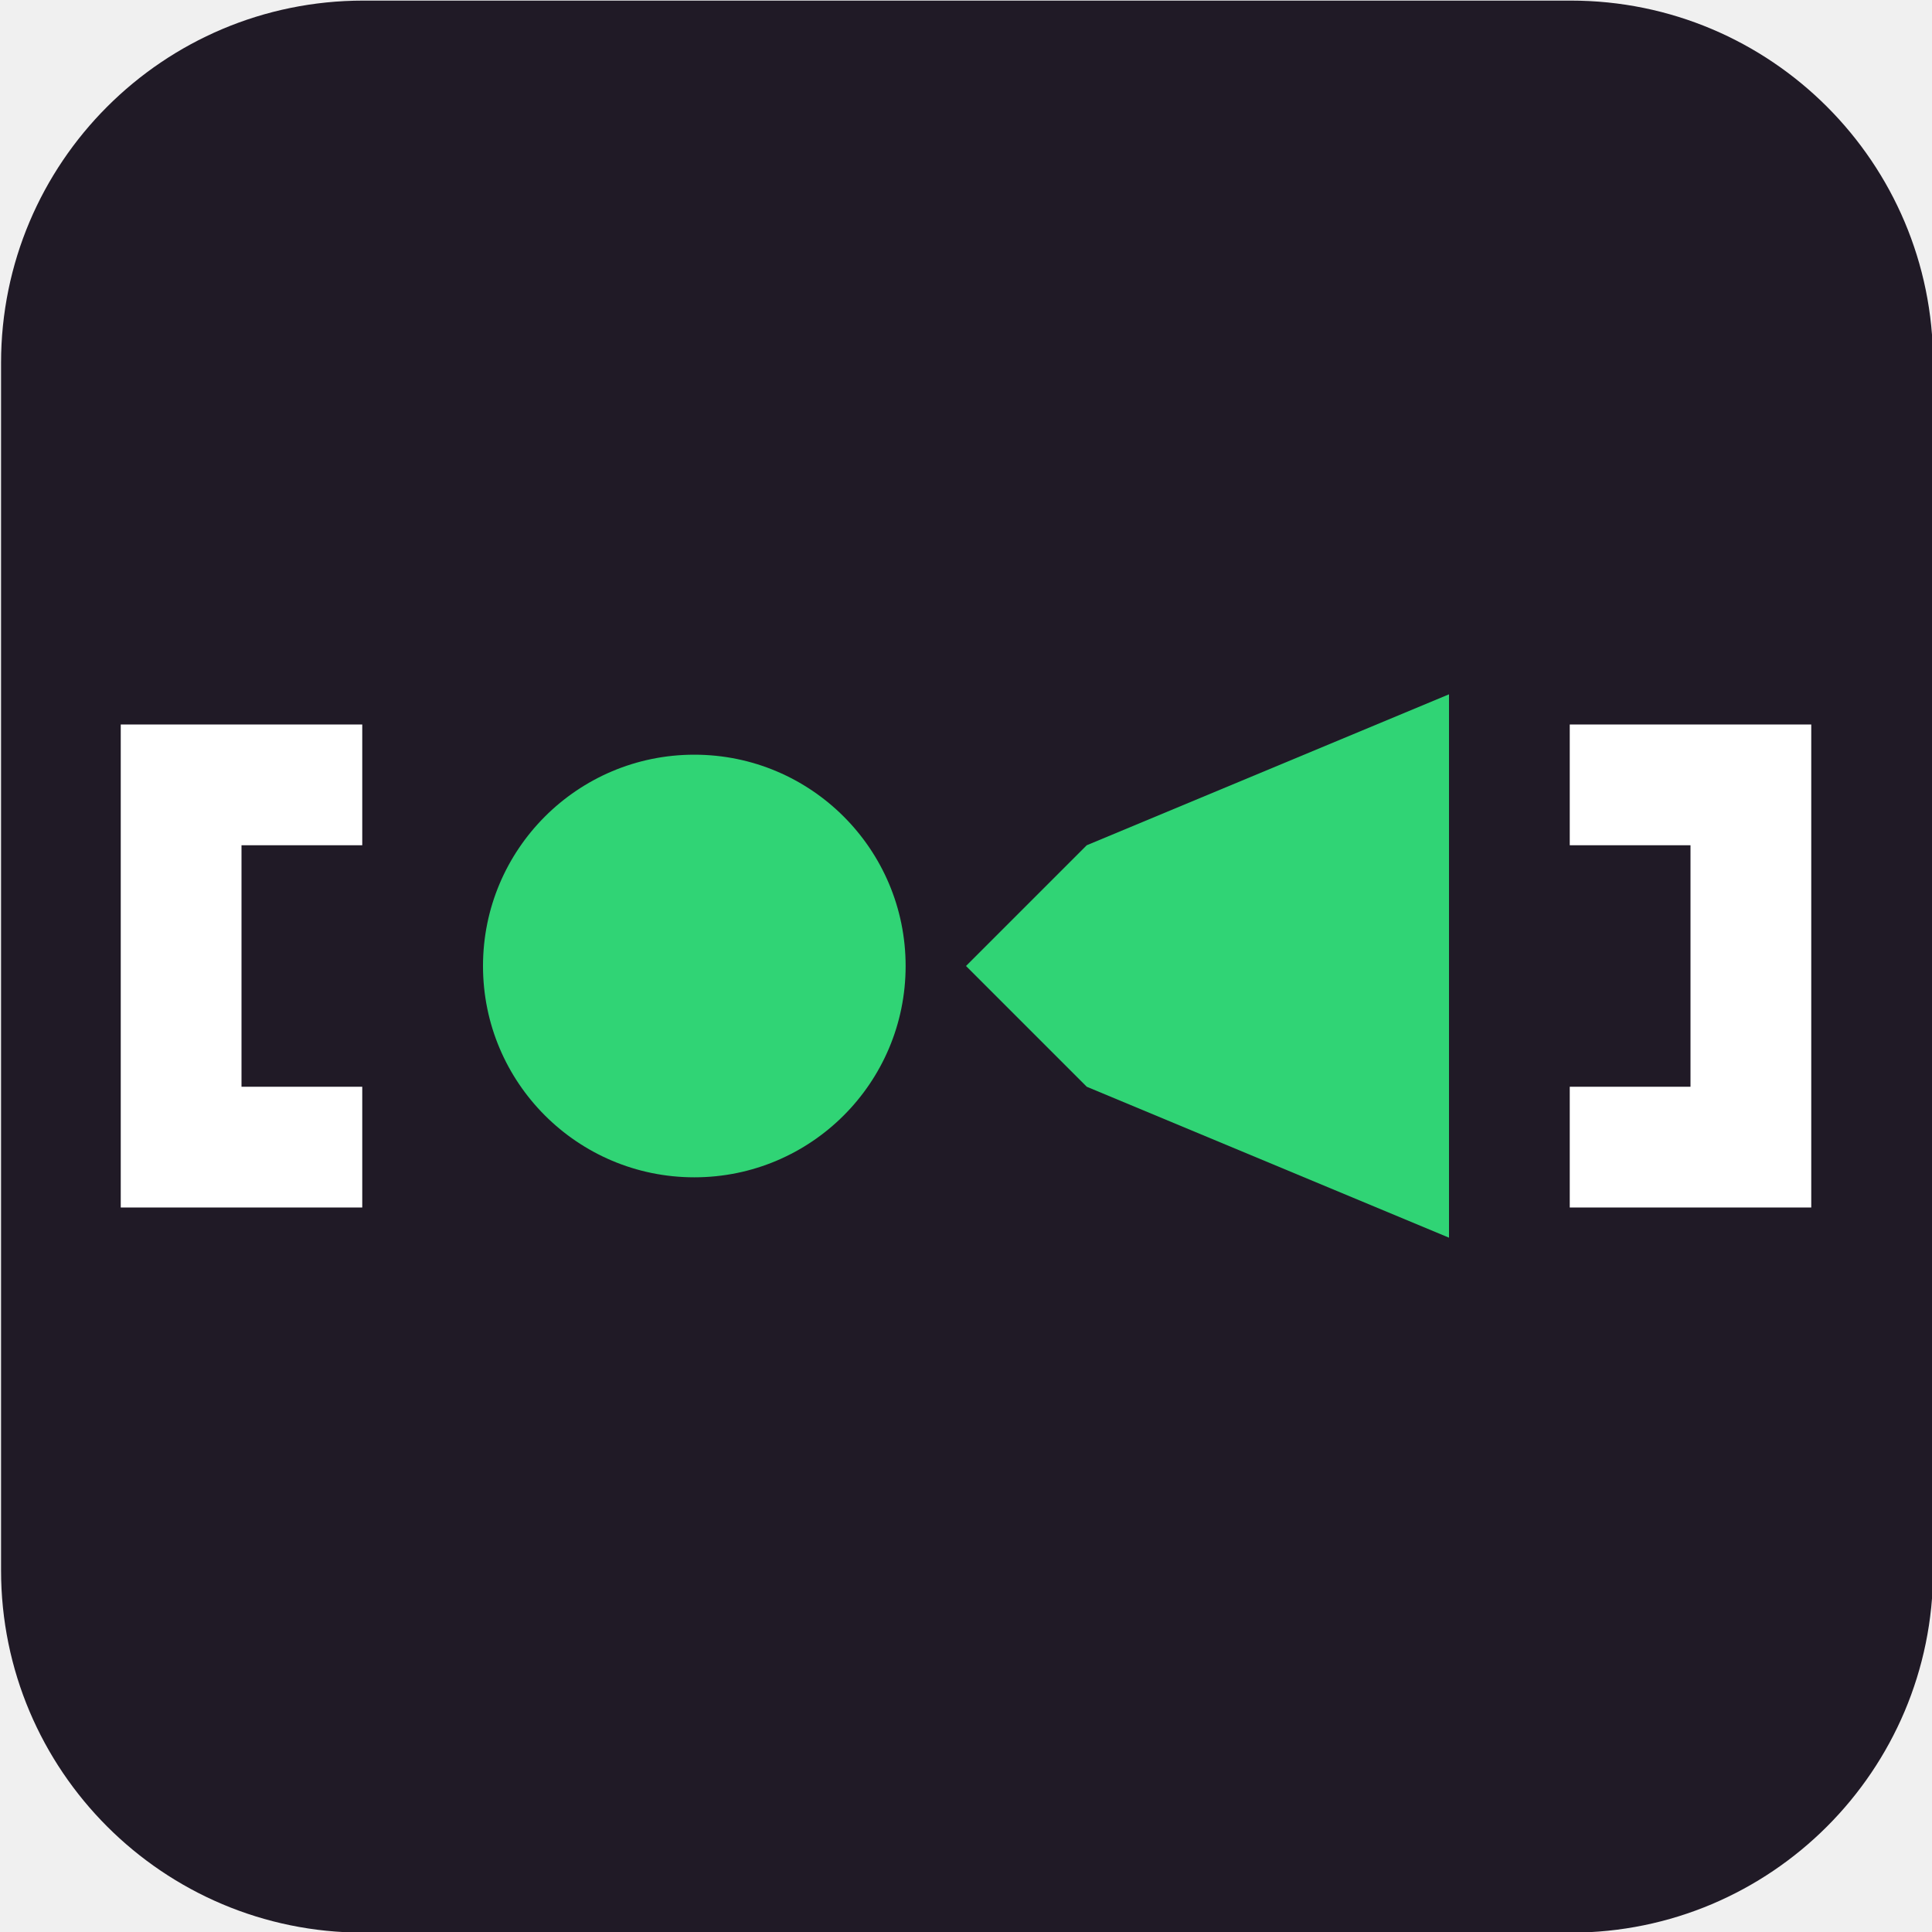
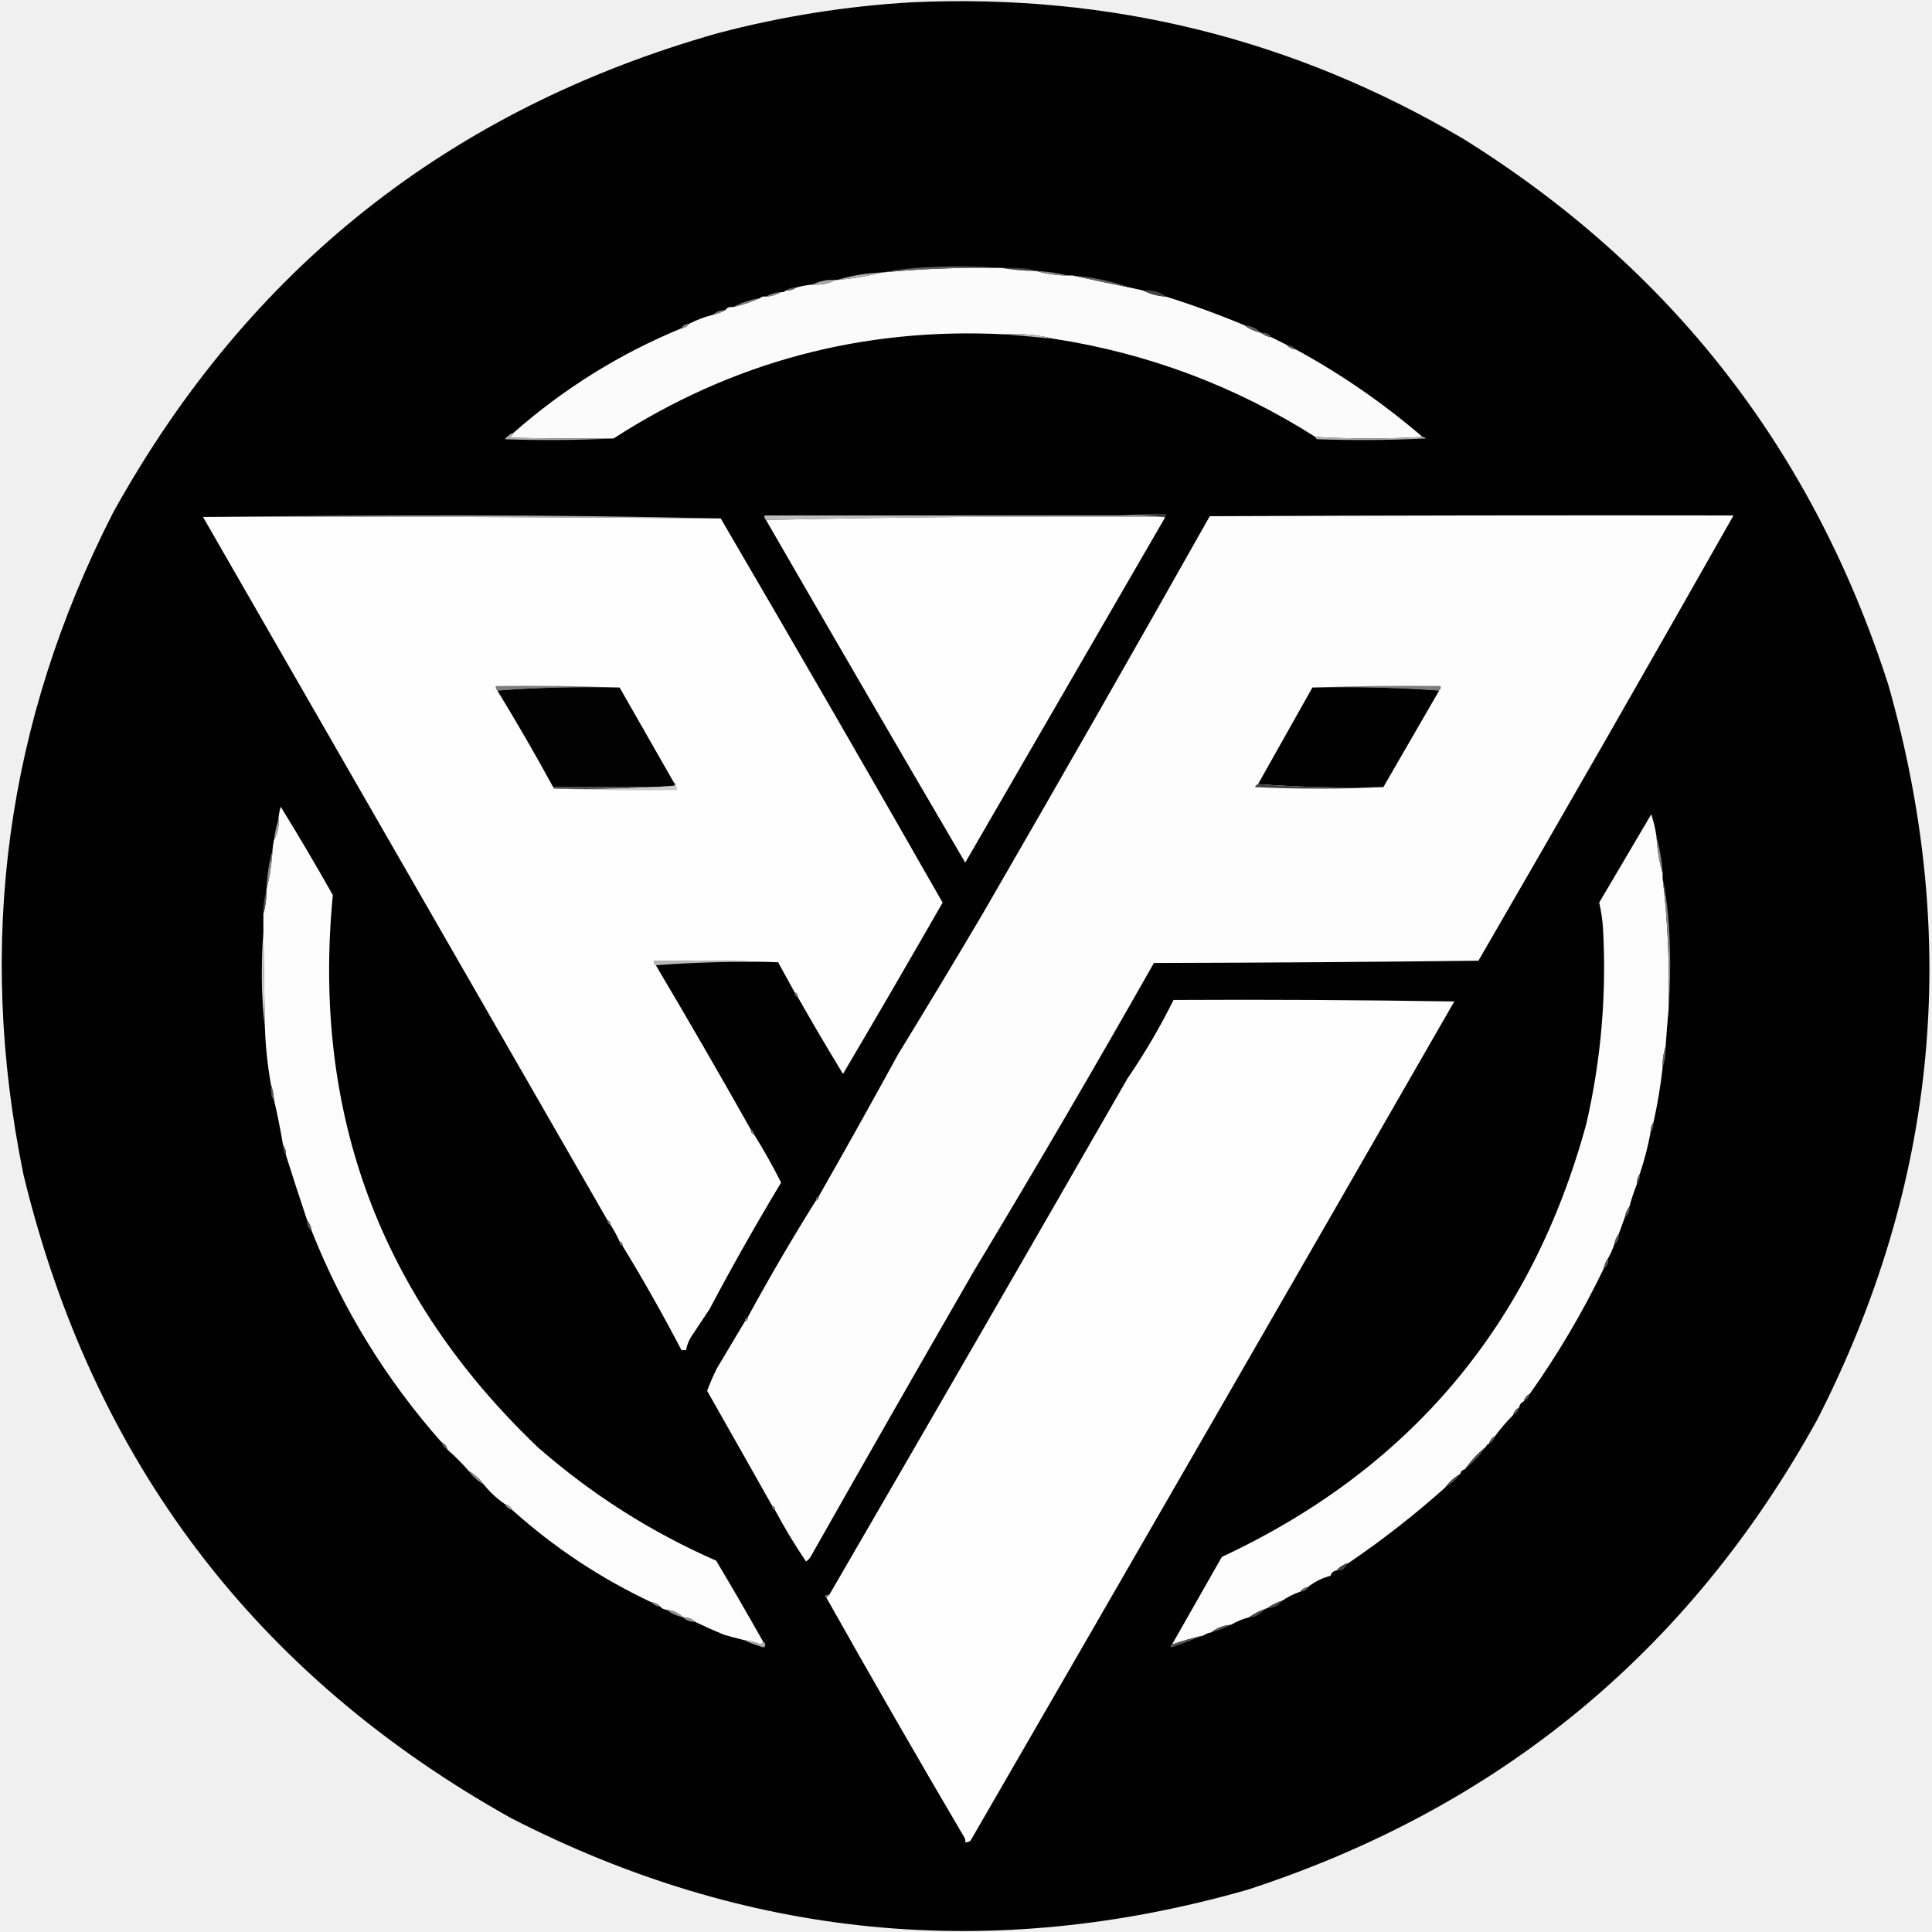
- <svg xmlns="http://www.w3.org/2000/svg" width="16" height="16">
-   <g transform="translate(380 -506.52)">
-     <rect ry="16.875" rx="16.875" y="2409.281" x="4128.568" height="90" width="90" fill="#201a26" transform="matrix(.17778 0 0 .17778 -1113.968 78.203)" stroke-width="5.625" />
-     <g fill="none" stroke="#fff" stroke-width="2">
-       <path d="M-377 513.02h-1.5v3h1.5M-367 513.02h1.5v3h-1.5" stroke-width="1" />
-     </g>
-     <path d="M-368 516.77v-4.5l-3 1.25-1 1 1 1z" fill="#30d475" />
-     <circle cx="-374.25" cy="514.52" r="1.75" fill="#30d475" />
+ <svg xmlns="http://www.w3.org/2000/svg" version="1.1" width="1280px" height="1280px" style="shape-rendering:geometricPrecision; text-rendering:geometricPrecision; image-rendering:optimizeQuality; fill-rule:evenodd; clip-rule:evenodd">
+   <g>
+     <path style="opacity:0.993" fill="#000000" d="M 604.5,1.5 C 735.592,-4.403 857.259,25.764 969.5,92C 1107.24,177.807 1201.08,298.307 1251,453.5C 1299.2,622.441 1283.54,784.775 1204,940.5C 1119.36,1093.77 993.527,1197.6 826.5,1252C 657.179,1300.4 494.512,1284.56 338.5,1204.5C 168.94,1109.69 61.273,967.524 15.5,778C -15.779,624.487 4.054,478.32 75,339.5C 164.399,178.196 297.899,72.363 475.5,22C 517.976,10.808 560.976,3.975 604.5,1.5 Z" />
+   </g>
+   <g>
+     <path style="opacity:0.004" fill="#fefffe" d="M 96.5,147.5 C 97.833,148.167 97.833,148.167 96.5,147.5 Z" />
+   </g>
+   <g>
+     <path style="opacity:0.004" fill="#fefffe" d="M 95.5,150.5 C 96.833,151.167 96.833,151.167 95.5,150.5 Z" />
+   </g>
+   <g>
+     <path style="opacity:1" fill="#434343" d="M 663.5,177.5 C 669.176,177.334 674.843,177.501 680.5,178C 682.382,178.198 684.048,178.698 685.5,179.5C 677.972,179.374 670.639,178.707 663.5,177.5 Z" />
+   </g>
+   <g>
+     <path style="opacity:1" fill="#fbfbfb" d="M 663.5,177.5 C 670.639,178.707 677.972,179.374 685.5,179.5C 685.833,179.5 686.167,179.5 686.5,179.5C 693.224,181.508 700.224,182.508 707.5,182.5C 708.5,182.5 709.5,182.5 710.5,182.5C 723.055,185.252 735.722,187.919 748.5,190.5C 751.5,191.167 754.5,191.833 757.5,192.5C 762.126,194.832 767.126,196.165 772.5,196.5C 790.256,202.081 807.589,208.414 824.5,215.5C 827.74,217.951 831.407,219.618 835.5,220.5C 837.509,222.065 839.843,223.065 842.5,223.5C 845.833,225.167 849.167,226.833 852.5,228.5C 854.033,230.245 856.033,231.245 858.5,231.5C 888.555,247.861 916.555,267.194 942.5,289.5C 918.961,290.818 895.294,290.818 871.5,289.5C 818.364,255.788 760.698,234.121 698.5,224.5C 687.804,221.84 676.804,220.84 665.5,221.5C 571.481,216.736 485.147,239.736 406.5,290.5C 383.498,290.667 360.498,290.5 337.5,290C 338.71,288.961 339.71,287.794 340.5,286.5C 373.665,257.336 410.665,234.336 451.5,217.5C 453.674,217.25 455.341,216.25 456.5,214.5C 461.67,211.909 467.003,209.909 472.5,208.5C 475.397,207.871 478.064,206.871 480.5,205.5C 481.635,203.787 483.302,203.12 485.5,203.5C 491.767,202.078 497.767,200.078 503.5,197.5C 504.568,196.566 505.901,196.232 507.5,196.5C 511.162,196.277 514.495,195.277 517.5,193.5C 518.791,193.737 519.791,193.404 520.5,192.5C 523.152,192.59 525.485,191.924 527.5,190.5C 531.076,189.515 534.742,188.848 538.5,188.5C 543.894,188.876 548.894,187.876 553.5,185.5C 553.833,185.5 554.167,185.5 554.5,185.5C 564.747,184.58 574.747,182.913 584.5,180.5C 610.771,178.032 637.105,177.032 663.5,177.5 Z" />
+   </g>
+   <g>
+     <path style="opacity:1" fill="#626262" d="M 663.5,177.5 C 637.105,177.032 610.771,178.032 584.5,180.5C 594.599,178.555 604.932,177.388 615.5,177C 631.672,176.172 647.672,176.339 663.5,177.5 Z" />
+   </g>
+   <g>
+     <path style="opacity:1" fill="#8a8a8a" d="M 686.5,179.5 C 693.719,179.884 700.719,180.884 707.5,182.5C 700.224,182.508 693.224,181.508 686.5,179.5 Z" />
+   </g>
+   <g>
+     <path style="opacity:1" fill="#656565" d="M 710.5,182.5 C 723.648,183.528 736.315,186.195 748.5,190.5C 735.722,187.919 723.055,185.252 710.5,182.5 Z" />
+   </g>
+   <g>
+     <path style="opacity:1" fill="#b0b0b0" d="M 584.5,180.5 C 574.747,182.913 564.747,184.58 554.5,185.5C 564.165,182.571 574.165,180.904 584.5,180.5 Z" />
+   </g>
+   <g>
+     <path style="opacity:1" fill="#a8a8a8" d="M 553.5,185.5 C 548.894,187.876 543.894,188.876 538.5,188.5C 543.106,186.124 548.106,185.124 553.5,185.5 Z" />
+   </g>
+   <g>
+     <path style="opacity:1" fill="#616161" d="M 527.5,190.5 C 525.485,191.924 523.152,192.59 520.5,192.5C 522.515,191.076 524.848,190.41 527.5,190.5 Z" />
+   </g>
+   <g>
+     <path style="opacity:1" fill="#454545" d="M 757.5,192.5 C 763.174,191.844 768.174,193.177 772.5,196.5C 767.126,196.165 762.126,194.832 757.5,192.5 Z" />
+   </g>
+   <g>
+     <path style="opacity:1" fill="#858585" d="M 517.5,193.5 C 514.495,195.277 511.162,196.277 507.5,196.5C 510.505,194.723 513.838,193.723 517.5,193.5 Z" />
+   </g>
+   <g>
+     <path style="opacity:0.008" fill="#fefffe" d="M 65.5,200.5 C 67.76,201.238 67.927,202.238 66,203.5C 65.517,202.552 65.35,201.552 65.5,200.5 Z" />
+   </g>
+   <g>
+     <path style="opacity:1" fill="#808080" d="M 503.5,197.5 C 497.767,200.078 491.767,202.078 485.5,203.5C 491.085,200.527 497.085,198.527 503.5,197.5 Z" />
+   </g>
+   <g>
+     <path style="opacity:1" fill="#7e7e7e" d="M 480.5,205.5 C 478.064,206.871 475.397,207.871 472.5,208.5C 474.617,206.345 477.284,205.345 480.5,205.5 Z" />
+   </g>
+   <g>
+     <path style="opacity:1" fill="#8a8a8a" d="M 456.5,214.5 C 455.341,216.25 453.674,217.25 451.5,217.5C 452.486,215.592 454.152,214.592 456.5,214.5 Z" />
+   </g>
+   <g>
+     <path style="opacity:1" fill="#5e5e5e" d="M 824.5,215.5 C 828.836,215.837 832.503,217.504 835.5,220.5C 831.407,219.618 827.74,217.951 824.5,215.5 Z" />
+   </g>
+   <g>
+     <path style="opacity:0.004" fill="#fefffe" d="M 55.5,218.5 C 56.833,219.167 56.833,219.167 55.5,218.5 Z" />
+   </g>
+   <g>
+     <path style="opacity:1" fill="#585858" d="M 835.5,220.5 C 838.491,220.166 840.824,221.166 842.5,223.5C 839.843,223.065 837.509,222.065 835.5,220.5 Z" />
+   </g>
+   <g>
+     <path style="opacity:0.004" fill="#fefffe" d="M 54.5,221.5 C 55.833,222.167 55.833,222.167 54.5,221.5 Z" />
+   </g>
+   <g>
+     <path style="opacity:1" fill="#bbbbbb" d="M 665.5,221.5 C 676.804,220.84 687.804,221.84 698.5,224.5C 687.391,223.387 676.391,222.387 665.5,221.5 Z" />
+   </g>
+   <g>
+     <path style="opacity:1" fill="#5a5a5a" d="M 852.5,228.5 C 854.967,228.755 856.967,229.755 858.5,231.5C 856.033,231.245 854.033,230.245 852.5,228.5 Z" />
+   </g>
+   <g>
+     <path style="opacity:0.004" fill="#fefffe" d="M 14.5,290.5 C 15.833,291.167 15.833,291.167 14.5,290.5 Z" />
+   </g>
+   <g>
+     <path style="opacity:1" fill="#b1b1b1" d="M 340.5,286.5 C 339.71,287.794 338.71,288.961 337.5,290C 360.498,290.5 383.498,290.667 406.5,290.5C 382.67,291.663 358.67,291.83 334.5,291C 336.114,288.873 338.114,287.373 340.5,286.5 Z" />
+   </g>
+   <g>
+     <path style="opacity:1" fill="#b1b1b1" d="M 871.5,289.5 C 895.294,290.818 918.961,290.818 942.5,289.5C 943.376,289.369 944.043,289.702 944.5,290.5C 920.507,291.666 896.507,291.833 872.5,291C 871.944,290.617 871.611,290.117 871.5,289.5 Z" />
+   </g>
+   <g>
+     <path style="opacity:0.006" fill="#fefffe" d="M 6.5,304.5 C 7.525,304.897 7.692,305.563 7,306.5C 6.536,305.906 6.369,305.239 6.5,304.5 Z" />
+   </g>
+   <g>
+     <path style="opacity:0.011" fill="#fefffe" d="M 4.5,306.5 C 6.76,307.238 6.927,308.238 5,309.5C 4.517,308.552 4.351,307.552 4.5,306.5 Z" />
+   </g>
+   <g>
+     <path style="opacity:1" fill="#3a3a3a" d="M 742.5,341.5 C 752.319,340.506 762.319,340.173 772.5,340.5C 772.737,341.791 772.404,342.791 771.5,343.5C 771.5,343.167 771.5,342.833 771.5,342.5C 762.014,341.506 752.348,341.173 742.5,341.5 Z" />
+   </g>
+   <g>
+     <path style="opacity:1" fill="#b0b0b0" d="M 134.5,342.5 C 191.499,341.833 248.666,341.5 306,341.5C 363.504,341.5 420.671,342.167 477.5,343.5C 363.237,342.502 248.904,342.169 134.5,342.5 Z" />
+   </g>
+   <g>
+     <path style="opacity:1" fill="#bcbcbc" d="M 742.5,341.5 C 752.348,341.173 762.014,341.506 771.5,342.5C 683.16,341.836 595.16,342.503 507.5,344.5C 506.596,343.791 506.263,342.791 506.5,341.5C 585.167,341.5 663.833,341.5 742.5,341.5 Z" />
+   </g>
+   <g>
+     <path style="opacity:0.004" fill="#fefffe" d="M 3.5,342.5 C 4.833,343.167 4.833,343.167 3.5,342.5 Z" />
+   </g>
+   <g>
+     <path style="opacity:1" fill="#fefefe" d="M 134.5,342.5 C 248.904,342.169 363.237,342.502 477.5,343.5C 526.966,428.066 575.966,512.9 624.5,598C 602.785,635.91 580.785,673.743 558.5,711.5C 548.246,694.66 538.246,677.66 528.5,660.5C 528.573,658.973 527.906,657.973 526.5,657.5C 522.831,650.829 519.165,644.162 515.5,637.5C 488.338,636.502 461.005,636.169 433.5,636.5C 433.263,637.791 433.596,638.791 434.5,639.5C 455.891,675.57 476.891,711.903 497.5,748.5C 497.427,750.027 498.094,751.027 499.5,751.5C 506.011,761.853 512.011,772.52 517.5,783.5C 500.865,811.109 485.032,839.109 470,867.5C 466.03,873.479 462.03,879.479 458,885.5C 456.278,888.279 455.111,891.279 454.5,894.5C 453.5,894.5 452.5,894.5 451.5,894.5C 439.289,871.081 426.289,848.081 412.5,825.5C 412.573,823.973 411.906,822.973 410.5,822.5C 408.75,818.665 406.75,814.999 404.5,811.5C 404.573,809.973 403.906,808.973 402.5,808.5C 313.245,653.349 223.912,498.016 134.5,342.5 Z" />
+   </g>
+   <g>
+     <path style="opacity:1" fill="#fefefe" d="M 771.5,342.5 C 771.5,342.833 771.5,343.167 771.5,343.5C 727.478,419.551 683.478,495.551 639.5,571.5C 595.241,495.982 551.241,420.315 507.5,344.5C 595.16,342.503 683.16,341.836 771.5,342.5 Z" />
+   </g>
+   <g>
+     <path style="opacity:1" fill="#fdfdfd" d="M 513.5,1000.5 C 513.573,998.973 512.906,997.973 511.5,997.5C 497.256,972.221 482.923,946.888 468.5,921.5C 470.373,916.382 472.54,911.382 475,906.5C 481.191,896.108 487.357,885.775 493.5,875.5C 494.906,875.027 495.573,874.027 495.5,872.5C 509.703,846.437 524.703,820.77 540.5,795.5C 541.906,795.027 542.573,794.027 542.5,792.5C 560.28,761.328 577.78,729.994 595,698.5C 613.931,667.633 632.598,636.633 651,605.5C 701.746,517.813 751.913,429.98 801.5,342C 917.166,341.5 1032.83,341.333 1148.5,341.5C 1092.7,440.01 1036.37,538.343 979.5,636.5C 907.836,637.333 836.169,637.833 764.5,638C 725.535,706.777 685.701,774.943 645,842.5C 608.757,905.314 572.757,968.314 537,1031.5C 536.221,1032.73 535.221,1033.73 534,1034.5C 526.544,1023.54 519.711,1012.21 513.5,1000.5 Z" />
+   </g>
+   <g>
+     <path style="opacity:0.01" fill="#fefffe" d="M 1.5,358.5 C 1.517,356.972 2.184,356.472 3.5,357C 2.956,357.717 2.289,358.217 1.5,358.5 Z" />
+   </g>
+   <g>
+     <path style="opacity:0.004" fill="#fefffe" d="M 1.5,358.5 C 0.833,359.167 0.833,359.167 1.5,358.5 Z" />
+   </g>
+   <g>
+     <path style="opacity:1" fill="#7e7e7e" d="M 410.5,455.5 C 383.146,454.842 356.146,455.509 329.5,457.5C 328.596,456.791 328.263,455.791 328.5,454.5C 356.005,454.169 383.338,454.502 410.5,455.5 Z" />
+   </g>
+   <g>
+     <path style="opacity:1" fill="#7d7d7d" d="M 869.5,455.5 C 897.662,454.502 925.995,454.169 954.5,454.5C 954.737,455.791 954.404,456.791 953.5,457.5C 925.853,455.508 897.853,454.842 869.5,455.5 Z" />
+   </g>
+   <g>
+     <path style="opacity:1" fill="#020202" d="M 410.5,455.5 C 422.478,476.487 434.478,497.487 446.5,518.5C 446.5,519.5 446.5,520.5 446.5,521.5C 419.833,521.5 393.167,521.5 366.5,521.5C 354.655,499.8 342.321,478.466 329.5,457.5C 356.146,455.509 383.146,454.842 410.5,455.5 Z" />
+   </g>
+   <g>
+     <path style="opacity:1" fill="#010101" d="M 869.5,455.5 C 897.853,454.842 925.853,455.508 953.5,457.5C 941.182,478.798 928.848,500.131 916.5,521.5C 888.48,522.158 860.813,521.492 833.5,519.5C 845.528,498.103 857.528,476.769 869.5,455.5 Z" />
+   </g>
+   <g>
+     <path style="opacity:1" fill="#424242" d="M 446.5,518.5 C 447.338,518.842 447.672,519.508 447.5,520.5C 421.188,522.491 394.521,523.158 367.5,522.5C 366.833,522.5 366.5,522.167 366.5,521.5C 393.167,521.5 419.833,521.5 446.5,521.5C 446.5,520.5 446.5,519.5 446.5,518.5 Z" />
+   </g>
+   <g>
+     <path style="opacity:1" fill="#414141" d="M 833.5,519.5 C 860.813,521.492 888.48,522.158 916.5,521.5C 888.33,522.829 859.997,522.829 831.5,521.5C 831.855,520.478 832.522,519.811 833.5,519.5 Z" />
+   </g>
+   <g>
+     <path style="opacity:1" fill="#cbcbcb" d="M 447.5,520.5 C 448.404,521.209 448.737,522.209 448.5,523.5C 421.328,523.831 394.328,523.498 367.5,522.5C 394.521,523.158 421.188,522.491 447.5,520.5 Z" />
+   </g>
+   <g>
+     <path style="opacity:1" fill="#fcfcfc" d="M 505.5,1087.5 C 505.53,1088.5 505.03,1089.16 504,1089.5C 500.283,1087.98 496.449,1086.98 492.5,1086.5C 488.156,1085.44 483.823,1084.28 479.5,1083C 472.986,1080.31 466.653,1077.47 460.5,1074.5C 458.316,1072.42 455.649,1071.42 452.5,1071.5C 449.503,1068.5 445.836,1066.84 441.5,1066.5C 439.847,1066.34 438.514,1065.67 437.5,1064.5C 435.967,1062.75 433.967,1061.75 431.5,1061.5C 397.849,1045.67 367.183,1025.34 339.5,1000.5C 338.415,998.413 336.749,997.08 334.5,996.5C 329.206,992.873 324.539,988.54 320.5,983.5C 317.769,979.766 314.436,976.766 310.5,974.5C 306.167,969.5 301.5,964.833 296.5,960.5C 295.92,958.251 294.587,956.585 292.5,955.5C 255.696,913.904 227.029,867.237 206.5,815.5C 206.065,812.843 205.065,810.509 203.5,808.5C 198.652,794.062 193.985,779.729 189.5,765.5C 189.59,762.848 188.924,760.515 187.5,758.5C 185.812,748.417 183.812,738.417 181.5,728.5C 181.247,724.96 180.581,721.627 179.5,718.5C 177.267,705.934 175.933,693.268 175.5,680.5C 175.106,659.501 174.773,638.501 174.5,617.5C 174.5,613.5 174.5,609.5 174.5,605.5C 175.889,600.731 176.556,595.731 176.5,590.5C 176.5,590.167 176.5,589.833 176.5,589.5C 178.678,581.092 180.011,572.425 180.5,563.5C 180.674,561.139 181.007,558.806 181.5,556.5C 183.956,552.274 184.956,547.607 184.5,542.5C 184.678,539.784 185.178,537.117 186,534.5C 197.892,553.785 209.392,573.285 220.5,593C 206.588,737.29 251.922,859.29 356.5,959C 392.057,990.102 431.39,1015.1 474.5,1034C 485.088,1051.74 495.422,1069.57 505.5,1087.5 Z" />
+   </g>
+   <g>
+     <path style="opacity:1" fill="#fcfcfc" d="M 1097.5,554.5 C 1097.96,562.768 1099.29,570.768 1101.5,578.5C 1101.5,579.5 1101.5,580.5 1101.5,581.5C 1104.93,610.391 1106.26,639.391 1105.5,668.5C 1104.75,676.822 1104.08,685.155 1103.5,693.5C 1102.03,697.919 1101.36,702.586 1101.5,707.5C 1100.14,719.611 1098.14,731.611 1095.5,743.5C 1094.08,745.515 1093.41,747.848 1093.5,750.5C 1091.77,759.687 1089.44,768.687 1086.5,777.5C 1085.08,779.515 1084.41,781.848 1084.5,784.5C 1082.55,789.406 1080.88,794.406 1079.5,799.5C 1077.93,801.509 1076.93,803.843 1076.5,806.5C 1075.17,810.172 1073.83,813.838 1072.5,817.5C 1070.93,819.509 1069.93,821.843 1069.5,824.5C 1068.42,827.648 1067.09,830.648 1065.5,833.5C 1063.93,835.509 1062.93,837.843 1062.5,840.5C 1048.47,869.57 1032.13,897.237 1013.5,923.5C 1011.41,924.585 1010.08,926.251 1009.5,928.5C 1007.74,929.262 1006.74,930.596 1006.5,932.5C 1004.41,933.585 1003.08,935.251 1002.5,937.5C 998.155,941.847 994.155,946.514 990.5,951.5C 988.413,952.585 987.08,954.251 986.5,956.5C 985.5,956.833 984.833,957.5 984.5,958.5C 979.106,962.892 974.439,967.892 970.5,973.5C 968.81,973.856 967.81,974.856 967.5,976.5C 963.564,978.766 960.231,981.766 957.5,985.5C 937.215,1003.63 915.882,1020.29 893.5,1035.5C 890.296,1036.38 887.629,1038.05 885.5,1040.5C 883.436,1040.76 882.103,1041.93 881.5,1044C 875.891,1045.47 870.891,1047.97 866.5,1051.5C 864.326,1051.75 862.659,1052.75 861.5,1054.5C 857.182,1055.99 853.182,1057.99 849.5,1060.5C 845.849,1061.66 842.515,1063.33 839.5,1065.5C 835.158,1066.94 831.158,1068.94 827.5,1071.5C 823.259,1072.62 819.259,1074.29 815.5,1076.5C 810.548,1076.84 806.215,1078.51 802.5,1081.5C 800.597,1081.8 798.93,1082.46 797.5,1083.5C 790.378,1085.1 783.378,1087.1 776.5,1089.5C 787.444,1070.2 798.444,1050.87 809.5,1031.5C 934.243,973.242 1014.74,877.576 1051,744.5C 1060.83,701.726 1064.5,658.392 1062,614.5C 1061.6,608.89 1060.77,603.39 1059.5,598C 1071,578.5 1082.5,559 1094,539.5C 1095.64,544.402 1096.81,549.402 1097.5,554.5 Z" />
+   </g>
+   <g>
+     <path style="opacity:1" fill="#a0a0a0" d="M 184.5,542.5 C 184.956,547.607 183.956,552.274 181.5,556.5C 182.133,551.64 183.133,546.973 184.5,542.5 Z" />
+   </g>
+   <g>
+     <path style="opacity:1" fill="#858585" d="M 1097.5,554.5 C 1099.71,562.232 1101.04,570.232 1101.5,578.5C 1099.29,570.768 1097.96,562.768 1097.5,554.5 Z" />
+   </g>
+   <g>
+     <path style="opacity:1" fill="#898989" d="M 180.5,563.5 C 180.011,572.425 178.678,581.092 176.5,589.5C 176.825,580.549 178.158,571.883 180.5,563.5 Z" />
+   </g>
+   <g>
+     <path style="opacity:1" fill="#878787" d="M 1101.5,581.5 C 1103.91,593.578 1105.41,605.911 1106,618.5C 1106.83,635.338 1106.66,652.005 1105.5,668.5C 1106.26,639.391 1104.93,610.391 1101.5,581.5 Z" />
+   </g>
+   <g>
+     <path style="opacity:1" fill="#585858" d="M 176.5,590.5 C 176.556,595.731 175.889,600.731 174.5,605.5C 174.302,600.25 174.969,595.25 176.5,590.5 Z" />
+   </g>
+   <g>
+     <path style="opacity:1" fill="#b8b8b8" d="M 515.5,637.5 C 488.146,636.842 461.146,637.509 434.5,639.5C 433.596,638.791 433.263,637.791 433.5,636.5C 461.005,636.169 488.338,636.502 515.5,637.5 Z" />
+   </g>
+   <g>
+     <path style="opacity:1" fill="#cecece" d="M 174.5,617.5 C 174.773,638.501 175.106,659.501 175.5,680.5C 174.006,668.034 173.339,655.367 173.5,642.5C 173.5,633.993 173.834,625.66 174.5,617.5 Z" />
+   </g>
+   <g>
+     <path style="opacity:1" fill="#747474" d="M 526.5,657.5 C 527.906,657.973 528.573,658.973 528.5,660.5C 527.094,660.027 526.427,659.027 526.5,657.5 Z" />
+   </g>
+   <g>
+     <path style="opacity:1" fill="#fefefe" d="M 547.5,1058.5 C 548.167,1057.83 548.833,1057.17 549.5,1056.5C 615.565,942.712 681.398,828.712 747,714.5C 758.375,697.875 768.542,680.541 777.5,662.5C 839.504,662.167 901.504,662.5 963.5,663.5C 856.906,849.029 750.072,1034.36 643,1219.5C 641.989,1220.34 640.822,1220.67 639.5,1220.5C 639.649,1219.45 639.483,1218.45 639,1217.5C 607.971,1164.77 577.471,1111.77 547.5,1058.5 Z" />
+   </g>
+   <g>
+     <path style="opacity:1" fill="#676767" d="M 1103.5,693.5 C 1103.64,698.414 1102.97,703.081 1101.5,707.5C 1101.36,702.586 1102.03,697.919 1103.5,693.5 Z" />
+   </g>
+   <g>
+     <path style="opacity:1" fill="#555555" d="M 179.5,718.5 C 180.581,721.627 181.247,724.96 181.5,728.5C 180.778,728.082 180.278,727.416 180,726.5C 179.503,723.854 179.336,721.187 179.5,718.5 Z" />
+   </g>
+   <g>
+     <path style="opacity:1" fill="#616161" d="M 1095.5,743.5 C 1095.59,746.152 1094.92,748.485 1093.5,750.5C 1093.41,747.848 1094.08,745.515 1095.5,743.5 Z" />
+   </g>
+   <g>
+     <path style="opacity:1" fill="#757575" d="M 497.5,748.5 C 498.906,748.973 499.573,749.973 499.5,751.5C 498.094,751.027 497.427,750.027 497.5,748.5 Z" />
+   </g>
+   <g>
+     <path style="opacity:1" fill="#535353" d="M 187.5,758.5 C 188.924,760.515 189.59,762.848 189.5,765.5C 188.076,763.485 187.41,761.152 187.5,758.5 Z" />
+   </g>
+   <g>
+     <path style="opacity:1" fill="#616161" d="M 1086.5,777.5 C 1086.59,780.152 1085.92,782.485 1084.5,784.5C 1084.41,781.848 1085.08,779.515 1086.5,777.5 Z" />
+   </g>
+   <g>
+     <path style="opacity:1" fill="#757575" d="M 542.5,792.5 C 542.573,794.027 541.906,795.027 540.5,795.5C 540.427,793.973 541.094,792.973 542.5,792.5 Z" />
+   </g>
+   <g>
+     <path style="opacity:1" fill="#515151" d="M 1079.5,799.5 C 1079.83,802.491 1078.83,804.824 1076.5,806.5C 1076.93,803.843 1077.93,801.509 1079.5,799.5 Z" />
+   </g>
+   <g>
+     <path style="opacity:1" fill="#767676" d="M 402.5,808.5 C 403.906,808.973 404.573,809.973 404.5,811.5C 403.094,811.027 402.427,810.027 402.5,808.5 Z" />
+   </g>
+   <g>
+     <path style="opacity:1" fill="#545454" d="M 203.5,808.5 C 205.065,810.509 206.065,812.843 206.5,815.5C 204.166,813.824 203.166,811.491 203.5,808.5 Z" />
+   </g>
+   <g>
+     <path style="opacity:1" fill="#545454" d="M 1072.5,817.5 C 1072.83,820.491 1071.83,822.824 1069.5,824.5C 1069.93,821.843 1070.93,819.509 1072.5,817.5 Z" />
+   </g>
+   <g>
+     <path style="opacity:1" fill="#767676" d="M 410.5,822.5 C 411.906,822.973 412.573,823.973 412.5,825.5C 411.094,825.027 410.427,824.027 410.5,822.5 Z" />
+   </g>
+   <g>
+     <path style="opacity:1" fill="#585858" d="M 1065.5,833.5 C 1065.83,836.491 1064.83,838.824 1062.5,840.5C 1062.93,837.843 1063.93,835.509 1065.5,833.5 Z" />
+   </g>
+   <g>
+     <path style="opacity:1" fill="#777777" d="M 495.5,872.5 C 495.573,874.027 494.906,875.027 493.5,875.5C 493.427,873.973 494.094,872.973 495.5,872.5 Z" />
+   </g>
+   <g>
+     <path style="opacity:1" fill="#565656" d="M 1013.5,923.5 C 1012.92,925.749 1011.59,927.415 1009.5,928.5C 1010.08,926.251 1011.41,924.585 1013.5,923.5 Z" />
+   </g>
+   <g>
+     <path style="opacity:1" fill="#535353" d="M 1006.5,932.5 C 1005.92,934.749 1004.59,936.415 1002.5,937.5C 1003.08,935.251 1004.41,933.585 1006.5,932.5 Z" />
+   </g>
+   <g>
+     <path style="opacity:1" fill="#595959" d="M 990.5,951.5 C 989.92,953.749 988.587,955.415 986.5,956.5C 987.08,954.251 988.413,952.585 990.5,951.5 Z" />
+   </g>
+   <g>
+     <path style="opacity:1" fill="#585858" d="M 292.5,955.5 C 294.587,956.585 295.92,958.251 296.5,960.5C 294.413,959.415 293.08,957.749 292.5,955.5 Z" />
+   </g>
+   <g>
+     <path style="opacity:1" fill="#4d4d4d" d="M 984.5,958.5 C 980.561,964.108 975.894,969.108 970.5,973.5C 974.439,967.892 979.106,962.892 984.5,958.5 Z" />
+   </g>
+   <g>
+     <path style="opacity:1" fill="#929292" d="M 310.5,974.5 C 314.436,976.766 317.769,979.766 320.5,983.5C 316.564,981.234 313.231,978.234 310.5,974.5 Z" />
+   </g>
+   <g>
+     <path style="opacity:1" fill="#4b4b4b" d="M 967.5,976.5 C 964.769,980.234 961.436,983.234 957.5,985.5C 960.231,981.766 963.564,978.766 967.5,976.5 Z" />
+   </g>
+   <g>
+     <path style="opacity:1" fill="#9c9c9c" d="M 334.5,996.5 C 336.749,997.08 338.415,998.413 339.5,1000.5C 337.251,999.92 335.585,998.587 334.5,996.5 Z" />
+   </g>
+   <g>
+     <path style="opacity:1" fill="#777777" d="M 511.5,997.5 C 512.906,997.973 513.573,998.973 513.5,1000.5C 512.094,1000.03 511.427,999.027 511.5,997.5 Z" />
+   </g>
+   <g>
+     <path style="opacity:1" fill="#424242" d="M 893.5,1035.5 C 892.323,1037.03 890.989,1038.53 889.5,1040C 888.207,1040.49 886.873,1040.66 885.5,1040.5C 887.629,1038.05 890.296,1036.38 893.5,1035.5 Z" />
+   </g>
+   <g>
+     <path style="opacity:1" fill="#6e6e6e" d="M 866.5,1051.5 C 865.514,1053.41 863.848,1054.41 861.5,1054.5C 862.659,1052.75 864.326,1051.75 866.5,1051.5 Z" />
+   </g>
+   <g>
+     <path style="opacity:1" fill="#757575" d="M 549.5,1056.5 C 548.833,1057.17 548.167,1057.83 547.5,1058.5C 546.957,1058.44 546.624,1058.11 546.5,1057.5C 547.325,1056.61 548.325,1056.28 549.5,1056.5 Z" />
+   </g>
+   <g>
+     <path style="opacity:1" fill="#4a4a4a" d="M 849.5,1060.5 C 847.082,1063.71 843.748,1065.38 839.5,1065.5C 842.515,1063.33 845.849,1061.66 849.5,1060.5 Z" />
+   </g>
+   <g>
+     <path style="opacity:1" fill="#828282" d="M 431.5,1061.5 C 433.967,1061.75 435.967,1062.75 437.5,1064.5C 435.033,1064.25 433.033,1063.25 431.5,1061.5 Z" />
+   </g>
+   <g>
+     <path style="opacity:1" fill="#929292" d="M 441.5,1066.5 C 445.836,1066.84 449.503,1068.5 452.5,1071.5C 448.407,1070.62 444.74,1068.95 441.5,1066.5 Z" />
+   </g>
+   <g>
+     <path style="opacity:1" fill="#444444" d="M 839.5,1065.5 C 837.526,1066.91 835.526,1068.41 833.5,1070C 831.655,1071.13 829.655,1071.63 827.5,1071.5C 831.158,1068.94 835.158,1066.94 839.5,1065.5 Z" />
+   </g>
+   <g>
+     <path style="opacity:1" fill="#939393" d="M 452.5,1071.5 C 455.649,1071.42 458.316,1072.42 460.5,1074.5C 457.351,1074.58 454.684,1073.58 452.5,1071.5 Z" />
+   </g>
+   <g>
+     <path style="opacity:1" fill="#555555" d="M 815.5,1076.5 C 811.377,1078.6 807.044,1080.27 802.5,1081.5C 806.215,1078.51 810.548,1076.84 815.5,1076.5 Z" />
+   </g>
+   <g>
+     <path style="opacity:1" fill="#ababab" d="M 492.5,1086.5 C 496.449,1086.98 500.283,1087.98 504,1089.5C 505.03,1089.16 505.53,1088.5 505.5,1087.5C 507.377,1088.83 507.544,1090.16 506,1091.5C 501.286,1090.1 496.786,1088.43 492.5,1086.5 Z" />
+   </g>
+   <g>
+     <path style="opacity:1" fill="#585858" d="M 797.5,1083.5 C 790.443,1086.24 783.276,1088.91 776,1091.5C 775.308,1090.56 775.475,1089.9 776.5,1089.5C 783.378,1087.1 790.378,1085.1 797.5,1083.5 Z" />
  </g>
</svg>
